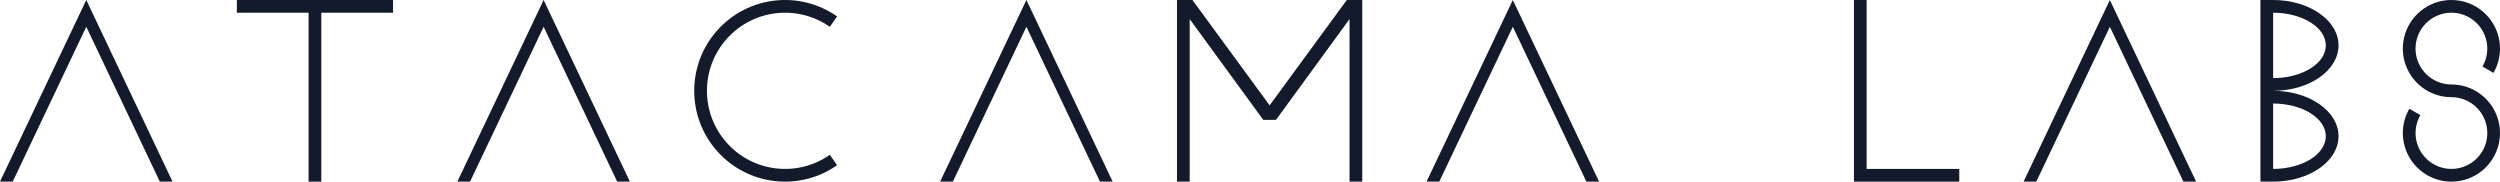
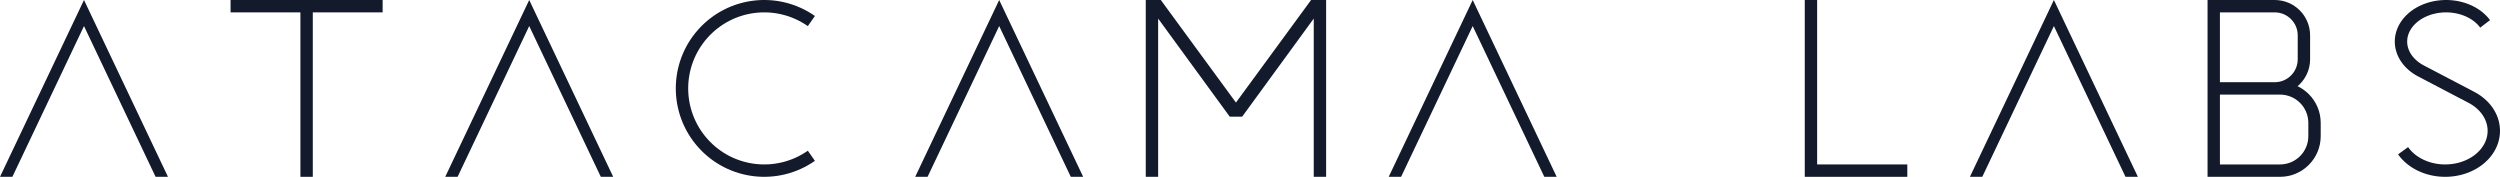
- <svg xmlns="http://www.w3.org/2000/svg" viewBox="0 0 1376.4 100" width="1376.4" height="100" role="img" aria-label="ATACAMA LABS">
+ <svg xmlns="http://www.w3.org/2000/svg" viewBox="0 0 1413.9 100" width="1413.9" height="100" role="img" aria-label="ATACAMA LABS">
  <g fill="#121A2B">
    <path transform="translate(0 0)" d="M0 100 L47.5 0 L95 100 L88 100 L47.5 14.74 L7 100 Z" />
    <path transform="translate(130.4 0)" d="M0 0 L86 0 L86 7 L46.5 7 L46.5 100 L39.5 100 L39.5 7 L0 7 Z" />
    <path transform="translate(251.8 0)" d="M0 100 L47.5 0 L95 100 L88 100 L47.5 14.74 L7 100 Z" />
    <path transform="translate(382.2 0)" d="M78.68 9.04 A50 50 0 1 0 78.68 90.96 L74.67 85.23 A43 43 0 1 1 74.67 14.77 Z" />
    <path transform="translate(517.6 0)" d="M0 100 L47.5 0 L95 100 L88 100 L47.5 14.74 L7 100 Z" />
    <path transform="translate(648 0)" d="M0 0 L8.5 0 L51 58 L93.5 0 L102 0 L102 100 L95 100 L95 10.5 L54.5 66 L47.5 66 L7 10.5 L7 100 L0 100 Z" />
    <path transform="translate(785.4 0)" d="M0 100 L47.5 0 L95 100 L88 100 L47.5 14.74 L7 100 Z" />
    <path transform="translate(1020.7 0)" d="M0 0 L7 0 L7 93 L58 93 L58 100 L0 100 Z" />
    <path transform="translate(1114.1 0)" d="M0 100 L47.5 0 L95 100 L88 100 L47.5 14.74 L7 100 Z" />
-     <path transform="translate(1244.5 0)" d="M0 0 L7 0 L7 100 L0 100 Z M7 0 A36 25 0 0 1 7 50 L7 43 A29 18 0 0 0 7 7 Z M7 50 A36 25 0 0 1 7 100 L7 93 A29 18 0 0 0 7 57 Z" />
-     <path transform="translate(1322.9 0)" d="M49.91 40.13 A26.75 26.75 0 1 0 26.75 53.5 L26.75 46.5 A19.75 19.75 0 1 1 43.85 36.63 Z M26.75 46.5 A26.75 26.75 0 1 1 3.58 59.88 L9.65 63.38 A19.75 19.75 0 1 0 26.75 53.5 Z" />
+     <path transform="translate(1248.5 0)" d="M0 0 L7 0 L7 100 L0 100 Z M3 0 L38 0 A20 20 0 0 1 58 20 L58 33.5 A20 20 0 0 1 38 53.5 L3 53.5 Z M3 7 L3 46.5 L38 46.5 A13 13 0 0 0 51 33.5 L51 20 A13 13 0 0 0 38 7 Z M3 46.5 L41 46.5 A23 23 0 0 1 64 69.5 L64 77 A23 23 0 0 1 41 100 L3 100 Z M3 53.5 L3 93 L41 93 A16 16 0 0 0 57 77 L57 69.5 A16 16 0 0 0 41 53.5 Z" />
+     <path transform="translate(1351.9 0)" d="M56.36 11.37 L55.86 10.72 L55.29 10.03 L54.7 9.37 L54.07 8.72 L53.42 8.09 L52.75 7.48 L52.05 6.89 L51.33 6.32 L50.58 5.78 L49.82 5.26 L49.03 4.76 L48.22 4.28 L47.4 3.83 L46.55 3.4 L45.69 2.99 L44.82 2.61 L43.93 2.26 L43.03 1.92 L42.11 1.62 L41.18 1.34 L40.24 1.09 L39.3 0.86 L38.34 0.66 L37.38 0.48 L36.41 0.34 L35.43 0.22 L34.45 0.12 L33.47 0.05 L32.49 0.01 L31.5 0 L30.51 0.01 L29.53 0.05 L28.55 0.12 L27.57 0.22 L26.59 0.34 L25.62 0.48 L24.66 0.66 L23.7 0.86 L22.76 1.09 L21.82 1.34 L20.89 1.62 L19.97 1.92 L19.07 2.26 L18.18 2.61 L17.31 2.99 L16.45 3.4 L15.6 3.83 L14.78 4.28 L13.97 4.76 L13.18 5.26 L12.42 5.78 L11.67 6.32 L10.95 6.89 L10.25 7.48 L9.58 8.09 L8.93 8.72 L8.3 9.37 L7.71 10.03 L7.14 10.72 L6.6 11.43 L6.09 12.15 L5.61 12.88 L5.16 13.64 L4.75 14.41 L4.36 15.19 L4.01 15.98 L3.7 16.79 L3.42 17.6 L3.18 18.43 L2.97 19.26 L2.8 20.1 L2.67 20.94 L2.58 21.79 L2.52 22.65 L2.5 23.5 L2.52 24.35 L2.58 25.21 L2.67 26.06 L2.8 26.9 L2.97 27.74 L3.18 28.57 L3.42 29.4 L3.7 30.21 L4.01 31.02 L4.36 31.81 L4.75 32.59 L5.16 33.36 L5.61 34.12 L6.09 34.85 L6.6 35.57 L7.14 36.28 L7.71 36.97 L8.3 37.63 L8.93 38.28 L9.58 38.91 L10.25 39.52 L10.95 40.11 L11.67 40.68 L12.42 41.22 L13.18 41.74 L13.97 42.24 L14.78 42.72 L15.56 43.15 L15.69 43.22 L18.54 44.71 L21.39 46.21 L24.24 47.7 L27.09 49.19 L29.94 50.68 L32.79 52.18 L35.64 53.67 L38.49 55.16 L41.34 56.65 L44.18 58.14 L44.9 58.53 L45.58 58.93 L46.24 59.35 L46.89 59.78 L47.51 60.23 L48.11 60.7 L48.69 61.19 L49.25 61.69 L49.78 62.2 L50.29 62.72 L50.77 63.26 L51.23 63.81 L51.67 64.37 L52.08 64.94 L52.46 65.52 L52.81 66.11 L53.14 66.7 L53.45 67.3 L53.72 67.91 L53.97 68.52 L54.2 69.14 L54.39 69.76 L54.56 70.39 L54.7 71.02 L54.81 71.65 L54.9 72.28 L54.96 72.92 L54.99 73.55 L55 74.19 L54.98 74.83 L54.93 75.46 L54.85 76.1 L54.75 76.73 L54.62 77.36 L54.46 77.99 L54.28 78.61 L54.07 79.23 L53.83 79.85 L53.56 80.46 L53.27 81.06 L52.95 81.66 L52.6 82.25 L52.23 82.83 L51.83 83.4 L51.41 83.97 L50.96 84.52 L50.49 85.06 L49.99 85.59 L49.46 86.11 L48.92 86.61 L48.35 87.1 L47.75 87.58 L47.14 88.04 L46.5 88.48 L45.85 88.91 L45.17 89.31 L44.48 89.7 L43.76 90.07 L43.03 90.42 L42.29 90.75 L41.53 91.06 L40.75 91.35 L39.97 91.62 L39.17 91.86 L38.35 92.08 L37.53 92.28 L36.7 92.45 L35.87 92.6 L35.02 92.73 L34.17 92.83 L33.32 92.91 L32.46 92.96 L31.6 92.99 L30.74 93 L29.88 92.98 L29.02 92.94 L28.17 92.87 L27.32 92.77 L26.47 92.66 L25.63 92.52 L24.8 92.35 L23.97 92.16 L23.16 91.95 L22.35 91.72 L21.56 91.46 L20.78 91.18 L20.01 90.88 L19.26 90.56 L18.53 90.22 L17.81 89.85 L17.1 89.47 L16.42 89.07 L15.76 88.65 L15.11 88.22 L14.49 87.77 L13.89 87.3 L13.31 86.81 L12.75 86.31 L12.22 85.8 L11.71 85.28 L11.23 84.74 L10.77 84.19 L10.32 83.61 L10.02 83.19 L4.35 87.31 L4.73 87.83 L5.32 88.58 L5.94 89.33 L6.6 90.06 L7.28 90.76 L7.99 91.44 L8.73 92.11 L9.49 92.74 L10.28 93.36 L11.09 93.95 L11.93 94.51 L12.79 95.05 L13.66 95.57 L14.56 96.06 L15.48 96.52 L16.41 96.95 L17.36 97.36 L18.32 97.74 L19.3 98.09 L20.3 98.41 L21.3 98.7 L22.31 98.96 L23.34 99.2 L24.37 99.4 L25.41 99.58 L26.46 99.72 L27.51 99.84 L28.56 99.92 L29.62 99.97 L30.68 100 L31.74 99.99 L32.8 99.96 L33.86 99.89 L34.91 99.79 L35.96 99.67 L37.01 99.51 L38.04 99.32 L39.07 99.11 L40.09 98.86 L41.1 98.59 L42.1 98.28 L43.09 97.95 L44.06 97.59 L45.02 97.2 L45.97 96.78 L46.89 96.34 L47.8 95.86 L48.69 95.37 L49.56 94.84 L50.41 94.29 L51.23 93.72 L52.04 93.12 L52.82 92.49 L53.57 91.84 L54.3 91.17 L55 90.48 L55.67 89.77 L56.31 89.03 L56.92 88.28 L57.51 87.5 L58.06 86.71 L58.57 85.9 L59.06 85.08 L59.51 84.23 L59.92 83.38 L60.3 82.51 L60.64 81.63 L60.95 80.73 L61.21 79.83 L61.44 78.92 L61.63 78 L61.78 77.08 L61.89 76.15 L61.97 75.21 L62 74.28 L61.99 73.35 L61.94 72.41 L61.85 71.48 L61.73 70.55 L61.56 69.63 L61.36 68.72 L61.11 67.81 L60.83 66.91 L60.51 66.02 L60.15 65.14 L59.76 64.28 L59.33 63.43 L58.87 62.59 L58.37 61.77 L57.84 60.97 L57.28 60.18 L56.68 59.42 L56.06 58.67 L55.4 57.94 L54.72 57.24 L54.01 56.56 L53.27 55.89 L52.51 55.26 L51.72 54.64 L50.91 54.05 L50.07 53.49 L49.21 52.95 L48.34 52.43 L47.45 51.95 L44.59 50.45 L41.74 48.96 L38.89 47.47 L36.04 45.97 L33.19 44.48 L30.34 42.99 L27.49 41.5 L24.64 40 L21.79 38.51 L18.94 37.02 L18.92 37.01 L18.24 36.64 L17.63 36.28 L17.03 35.9 L16.46 35.5 L15.9 35.1 L15.36 34.68 L14.85 34.24 L14.36 33.8 L13.89 33.34 L13.44 32.88 L13.01 32.4 L12.61 31.92 L12.24 31.43 L11.88 30.93 L11.55 30.42 L11.25 29.91 L10.97 29.39 L10.71 28.87 L10.48 28.34 L10.28 27.81 L10.09 27.28 L9.94 26.74 L9.8 26.21 L9.69 25.67 L9.61 25.13 L9.55 24.58 L9.51 24.04 L9.5 23.5 L9.51 22.96 L9.55 22.42 L9.61 21.87 L9.69 21.33 L9.8 20.79 L9.94 20.26 L10.09 19.72 L10.28 19.19 L10.48 18.66 L10.71 18.13 L10.97 17.61 L11.25 17.09 L11.55 16.58 L11.88 16.07 L12.24 15.57 L12.61 15.08 L13.01 14.6 L13.44 14.12 L13.89 13.66 L14.36 13.2 L14.85 12.76 L15.36 12.32 L15.9 11.9 L16.46 11.5 L17.03 11.1 L17.63 10.72 L18.24 10.36 L18.88 10.01 L19.53 9.68 L20.19 9.37 L20.88 9.07 L21.57 8.79 L22.28 8.53 L23 8.29 L23.74 8.07 L24.48 7.87 L25.24 7.69 L26 7.53 L26.77 7.39 L27.55 7.27 L28.33 7.17 L29.12 7.1 L29.91 7.04 L30.71 7.01 L31.5 7 L32.29 7.01 L33.09 7.04 L33.88 7.1 L34.67 7.17 L35.45 7.27 L36.23 7.39 L37 7.53 L37.76 7.69 L38.52 7.87 L39.26 8.07 L40 8.29 L40.72 8.53 L41.43 8.79 L42.12 9.07 L42.81 9.37 L43.47 9.68 L44.12 10.01 L44.76 10.36 L45.37 10.72 L45.97 11.1 L46.54 11.5 L47.1 11.9 L47.64 12.32 L48.15 12.76 L48.64 13.2 L49.11 13.66 L49.56 14.12 L49.99 14.6 L50.39 15.08 L50.81 15.63 Z" />
  </g>
</svg>
